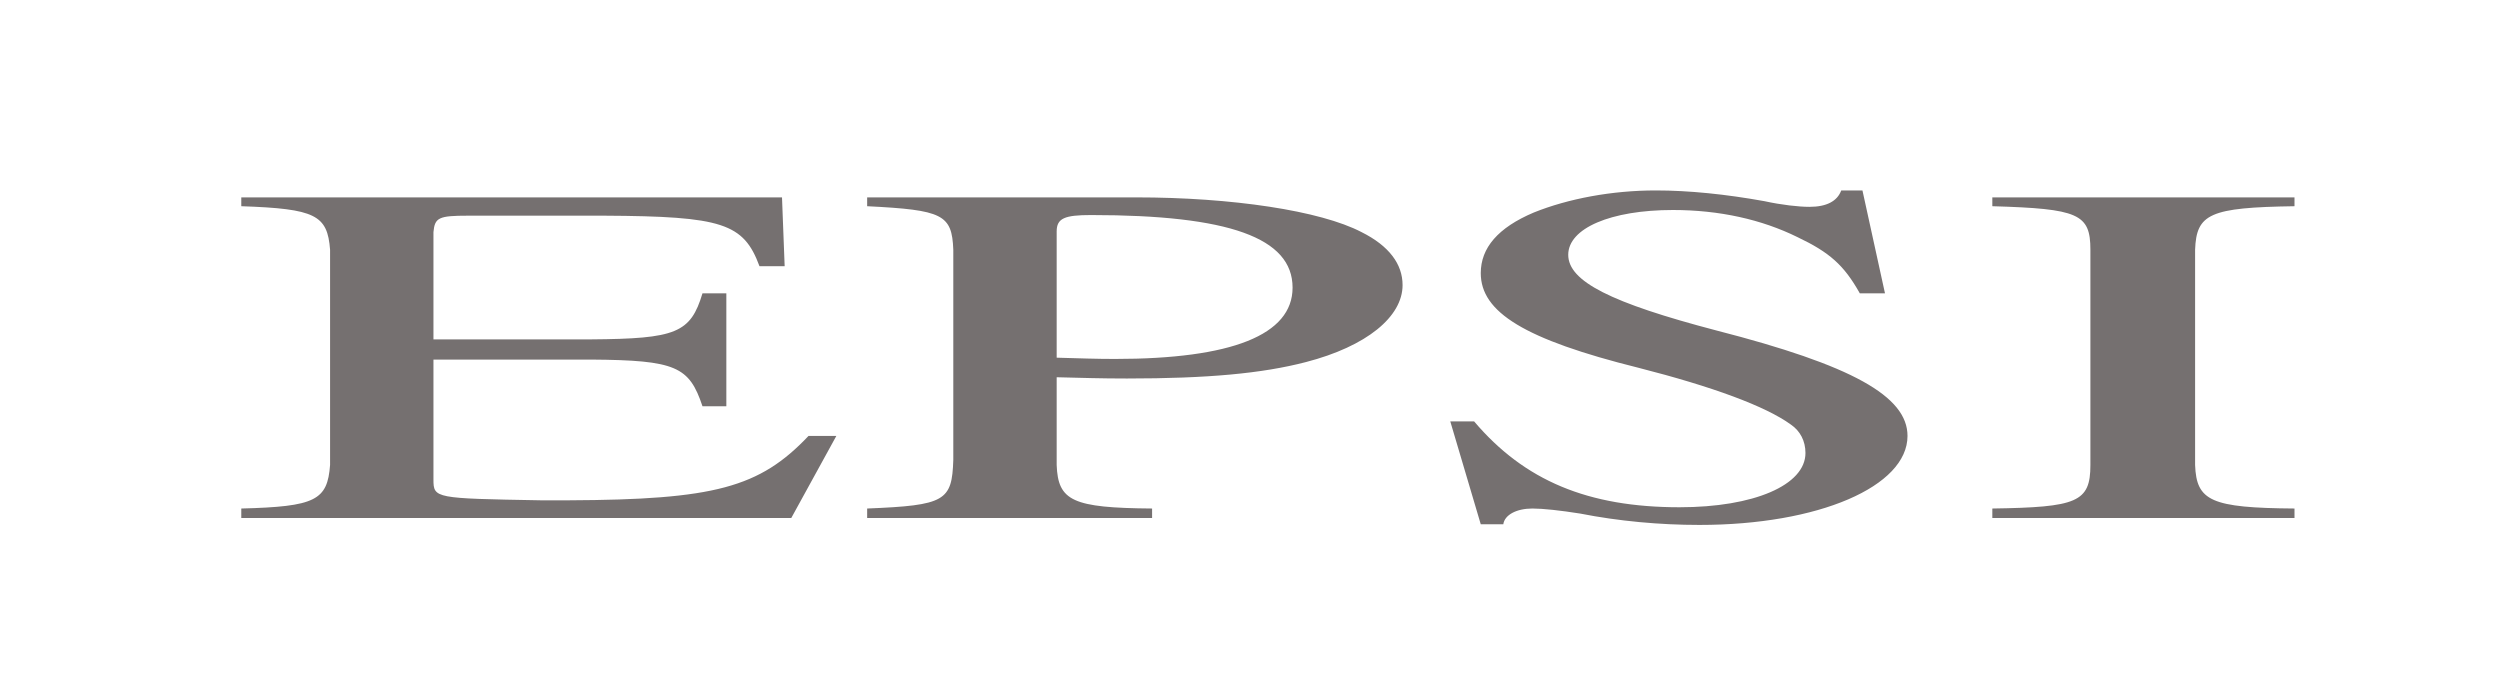
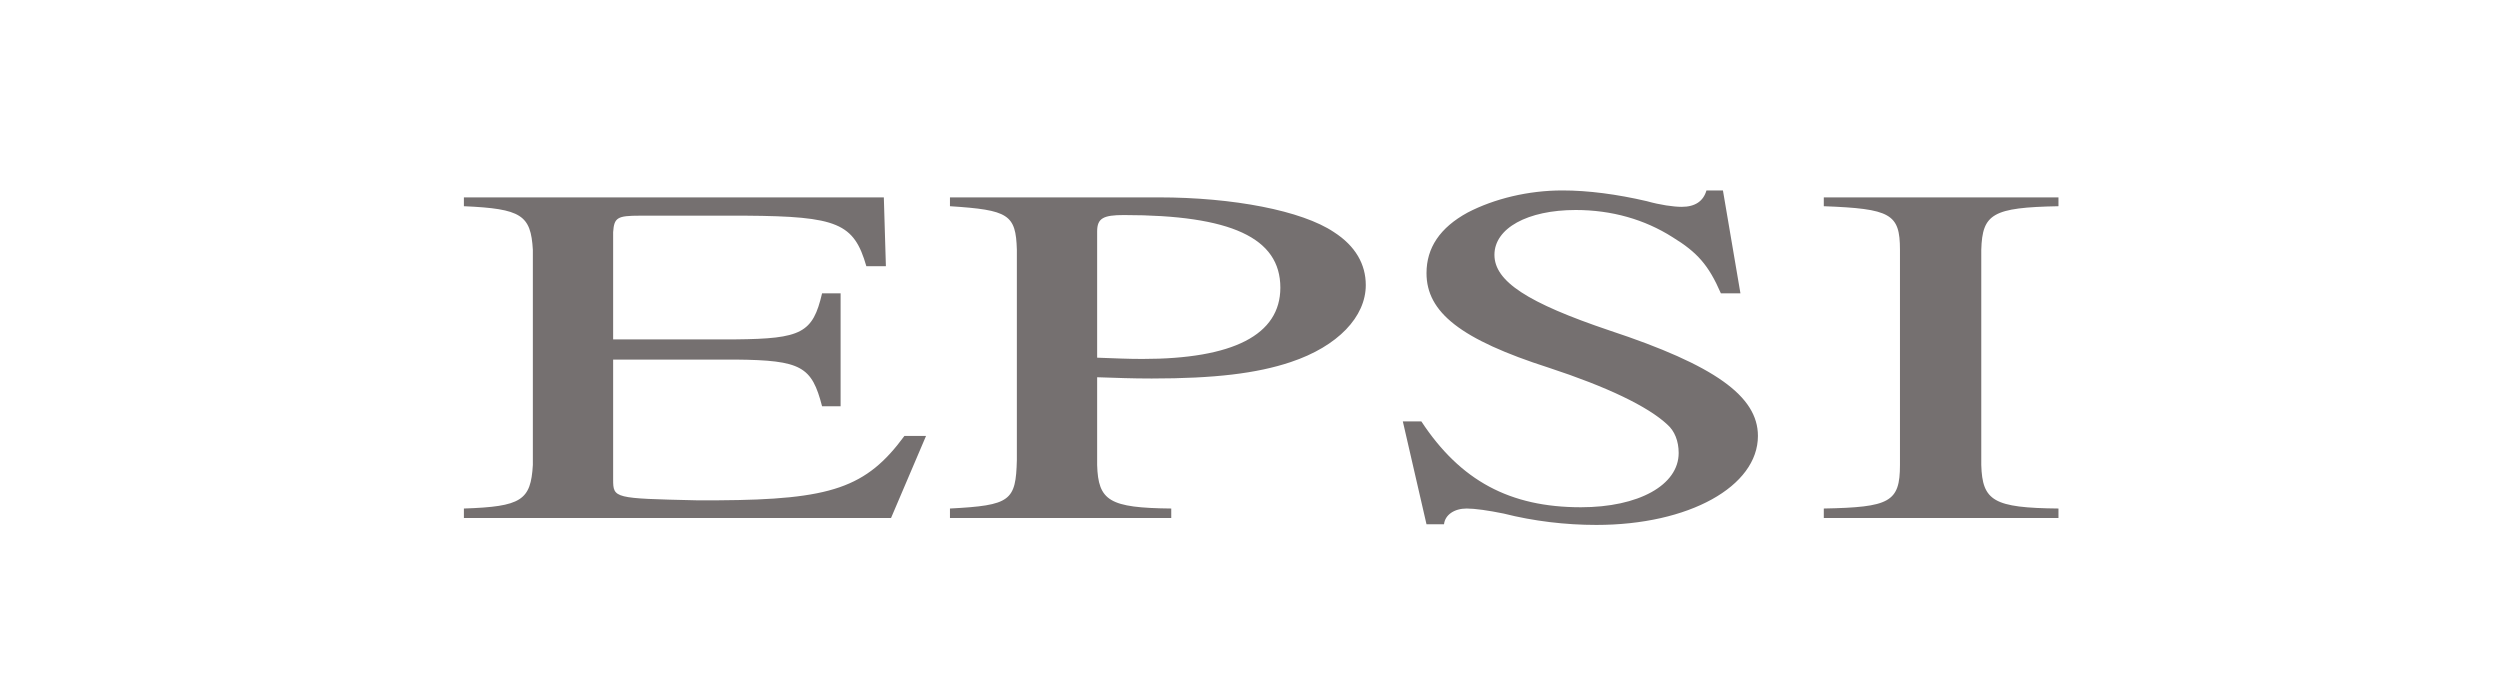
<svg xmlns="http://www.w3.org/2000/svg" width="180" height="50">
  <g class="layer">
    <g id="svg_1" transform="matrix(1, 0, 0, 1, 0, 0)">EPSI</g>
-     <text fill="#757070" font-family="Times" font-size="12" id="svg_5" stroke="#000000" stroke-width="0" text-anchor="middle" transform="matrix(6.10695, 0, 0, 2.90819, -118.197, 18.4826)" x="34.34" xml:space="preserve" y="6.47">EPSI</text>
+     <text fill="#757070" font-family="Times" font-size="12" id="svg_5" stroke="#000000" stroke-width="0" text-anchor="middle" transform="matrix(4.7428, 0, 0, 2.90819, -88.8562, 18.4826)" x="37.92" xml:space="preserve" y="6.47">EPSI</text>
  </g>
</svg>
